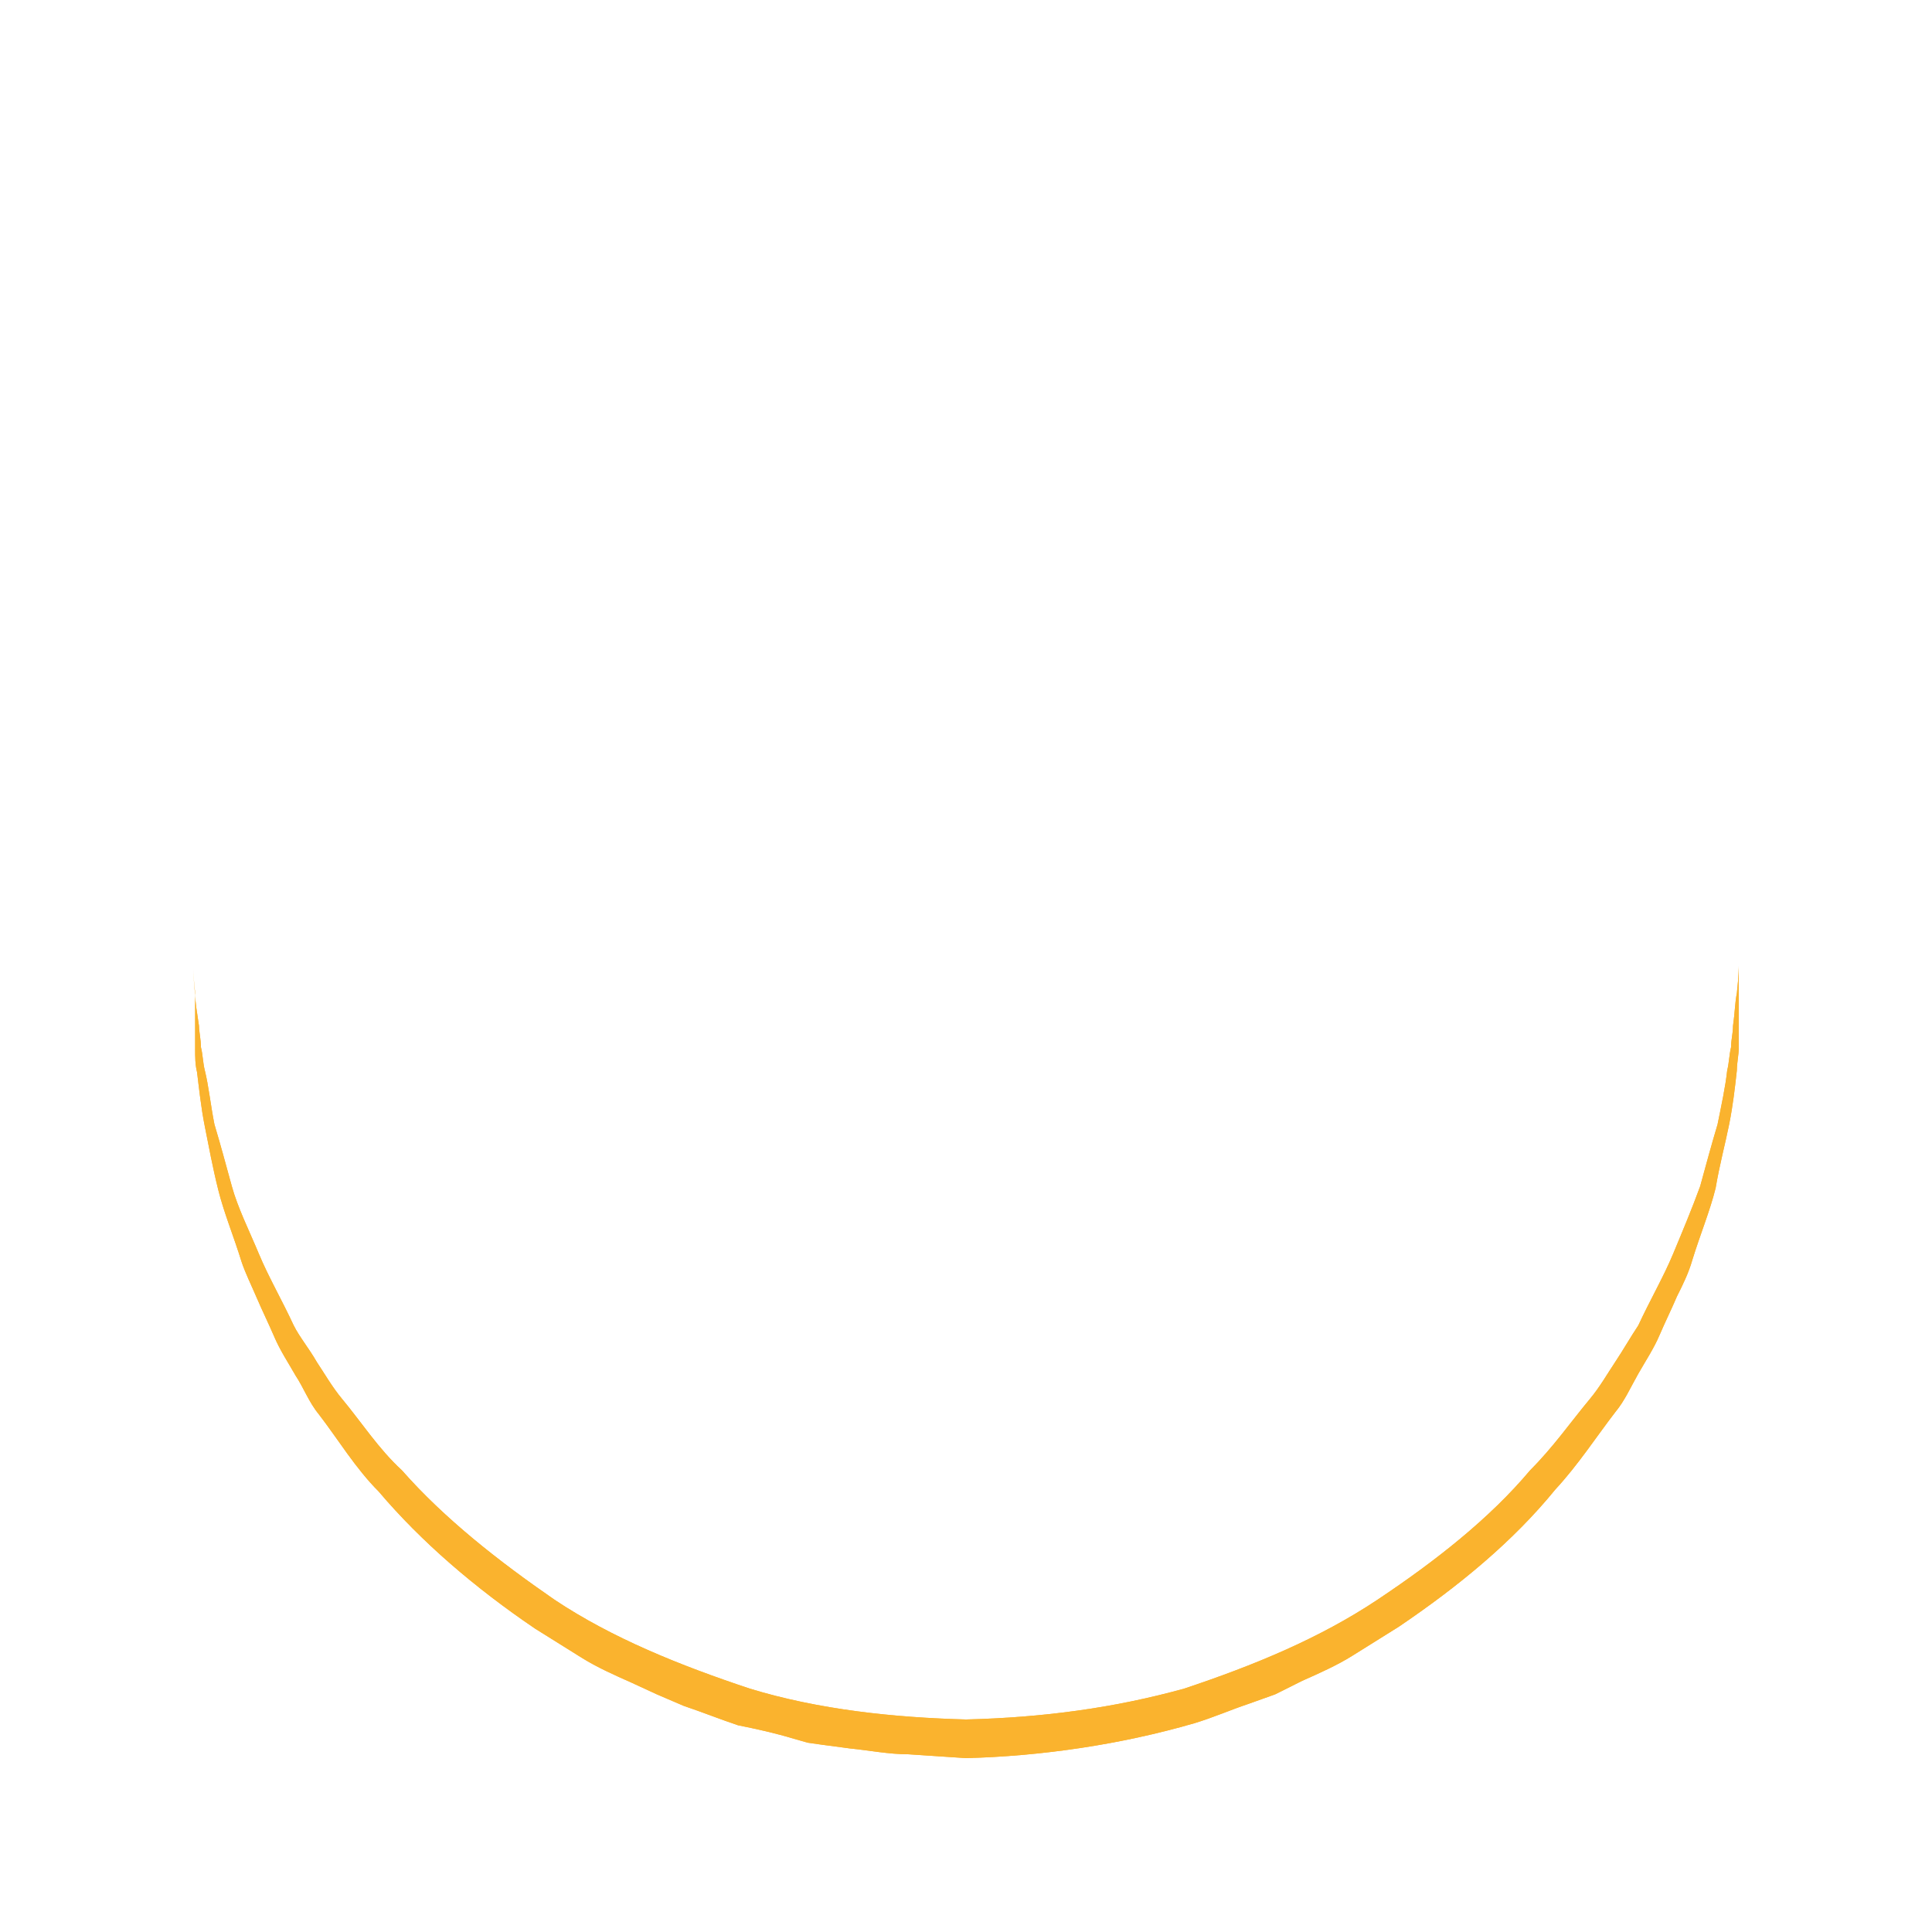
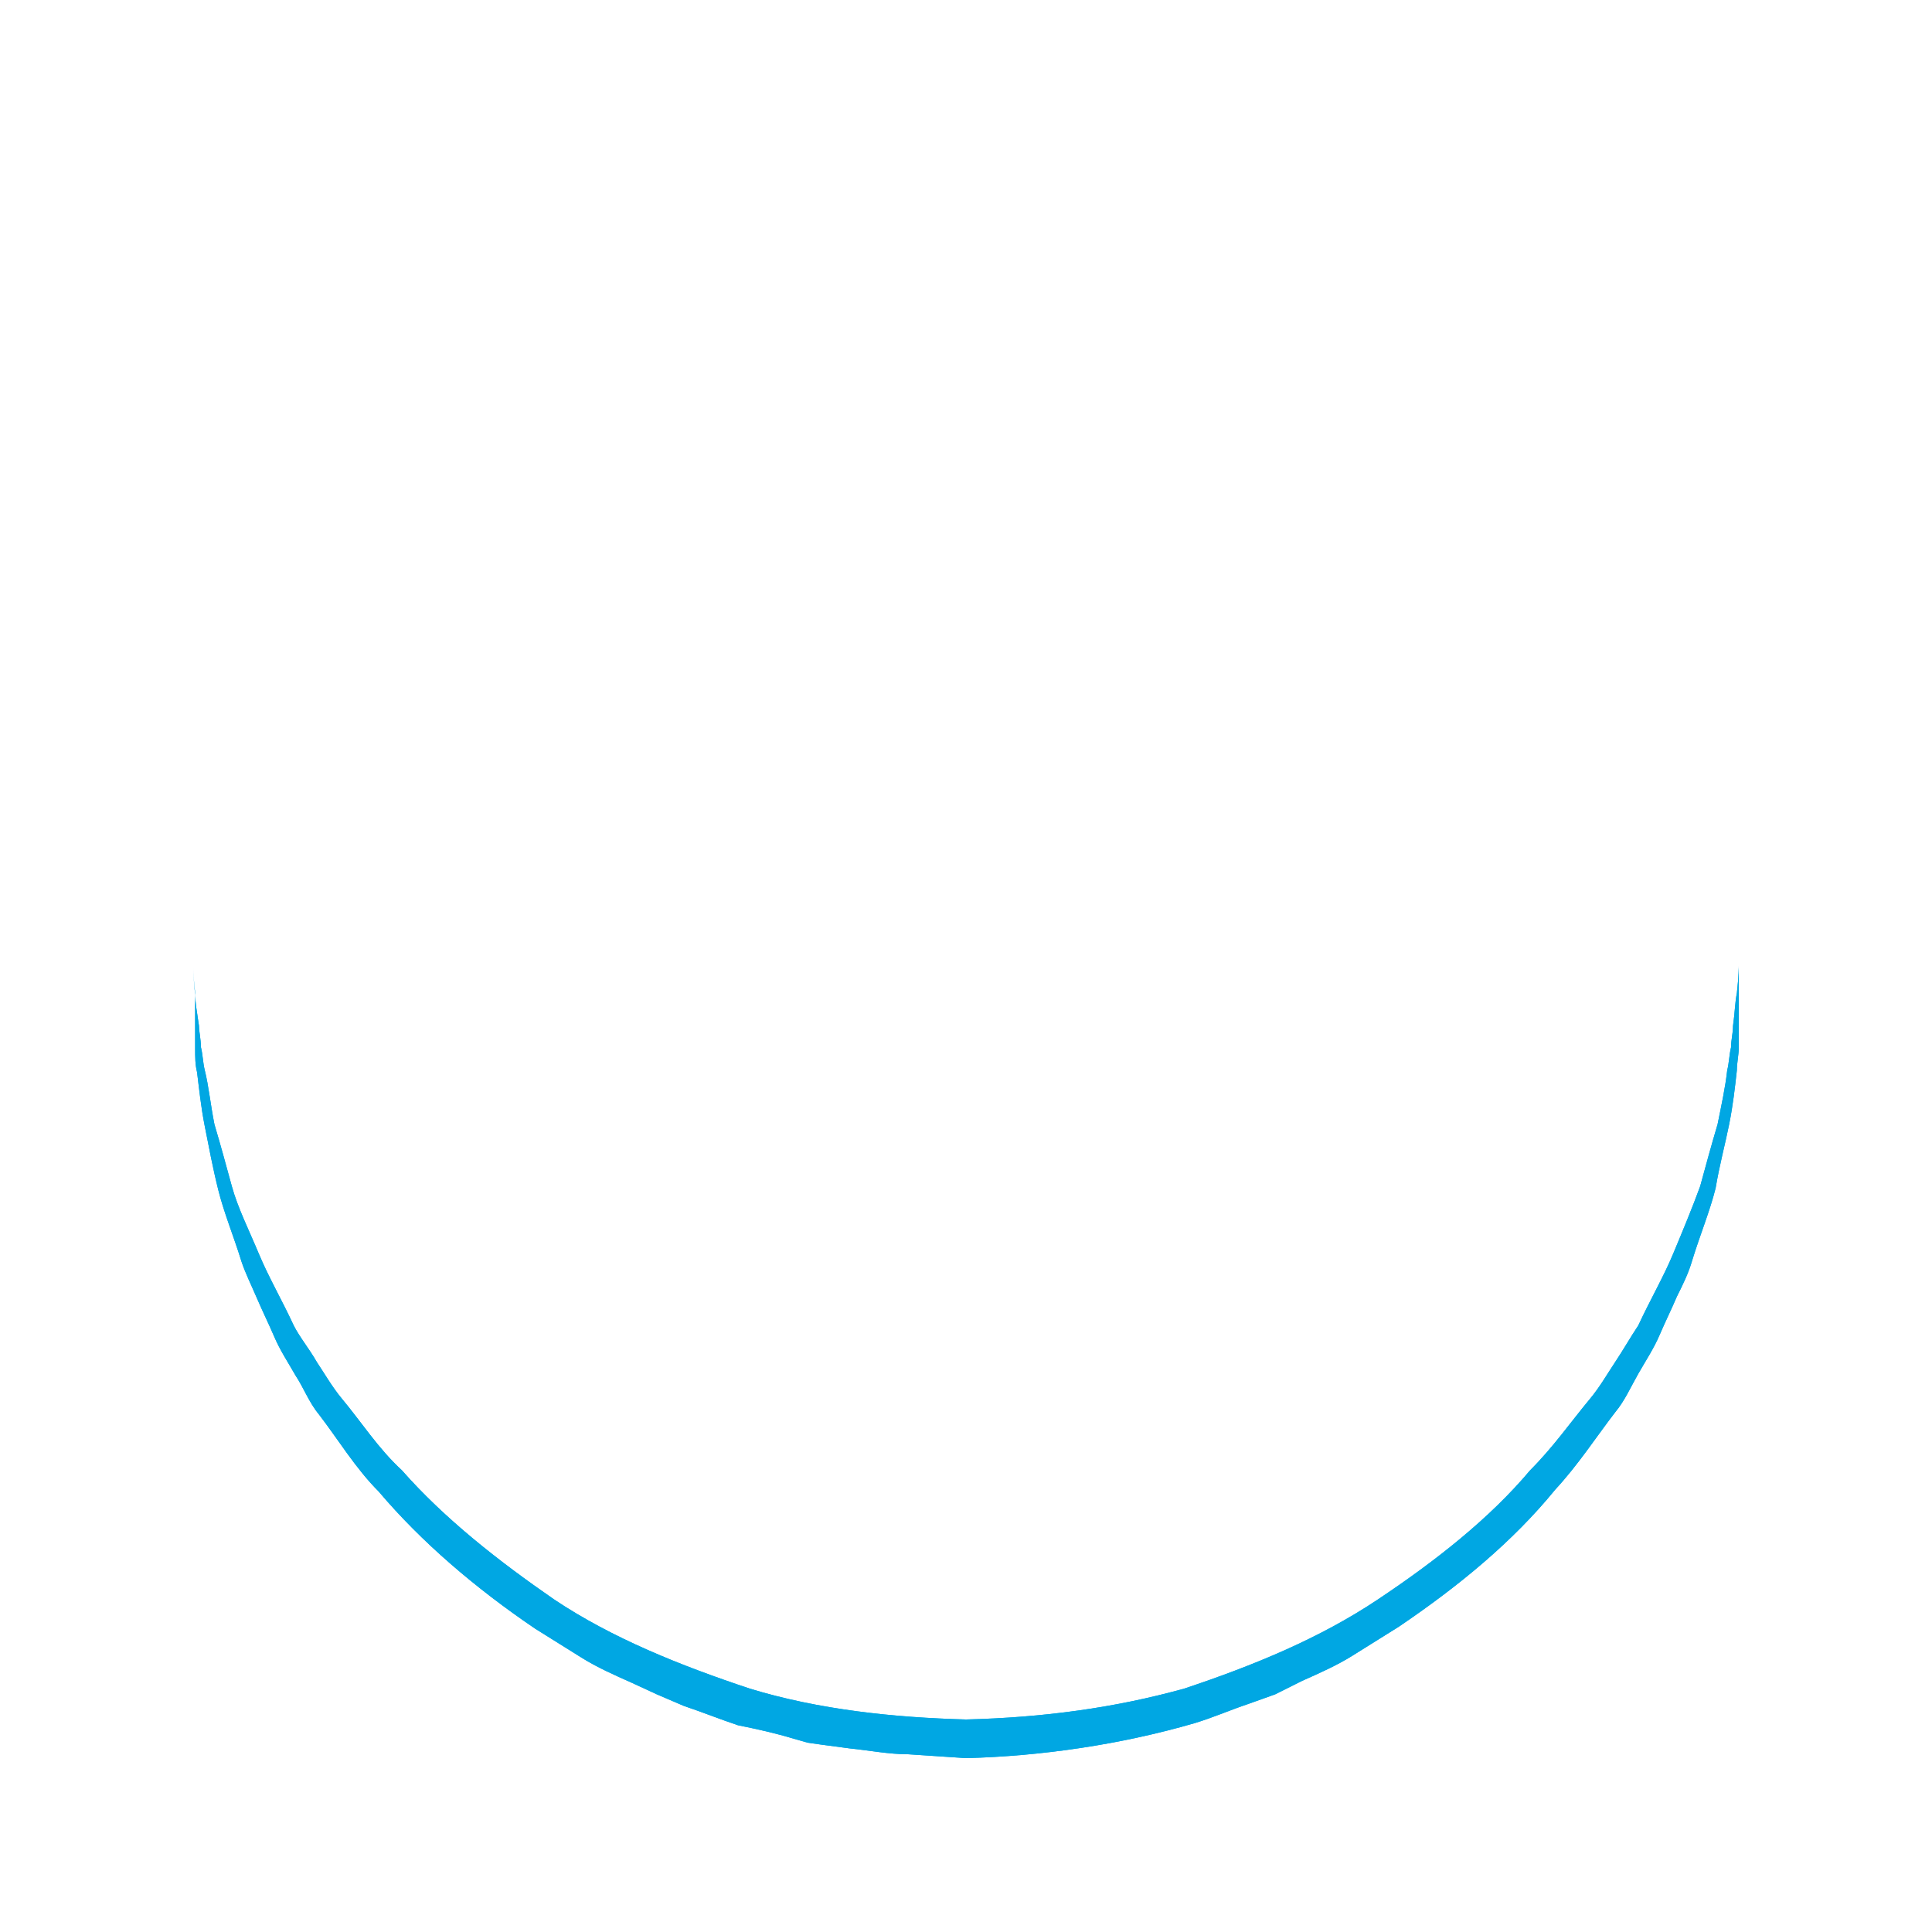
<svg xmlns="http://www.w3.org/2000/svg" width="50px" height="50px" viewBox="0 0 100 100" preserveAspectRatio="xMidYMid" class="uil-ring">
  <rect x="0" y="0" width="100" height="100" fill="none" class="bk" />
  <defs>
    <filter id="uil-ring-shadow" x="-100%" y="-100%" width="300%" height="300%">
      <feOffset result="offOut" in="SourceGraphic" dx="0" dy="0" />
      <feGaussianBlur result="blurOut" in="offOut" stdDeviation="0" />
      <feBlend in="SourceGraphic" in2="blurOut" mode="normal" />
    </filter>
  </defs>
-   <path d="M10,50c0,0,0,0.5,0.1,1.4c0,0.5,0.1,1,0.2,1.7c0,0.3,0.1,0.7,0.1,1.1c0.1,0.4,0.1,0.8,0.2,1.2c0.2,0.8,0.3,1.8,0.5,2.8 c0.3,1,0.6,2.1,0.9,3.2c0.3,1.1,0.9,2.3,1.4,3.5c0.5,1.2,1.2,2.4,1.8,3.7c0.3,0.6,0.8,1.2,1.2,1.9c0.4,0.6,0.8,1.3,1.3,1.9 c1,1.2,1.9,2.6,3.1,3.7c2.2,2.5,5,4.7,7.9,6.7c3,2,6.5,3.4,10.1,4.6c3.6,1.1,7.5,1.5,11.2,1.6c4-0.1,7.7-0.6,11.3-1.6 c3.6-1.2,7-2.6,10-4.6c3-2,5.8-4.2,7.9-6.7c1.2-1.2,2.1-2.5,3.1-3.7c0.5-0.6,0.9-1.3,1.3-1.9c0.4-0.6,0.8-1.3,1.2-1.9 c0.6-1.3,1.3-2.5,1.8-3.7c0.5-1.2,1-2.4,1.4-3.5c0.3-1.1,0.6-2.2,0.9-3.2c0.2-1,0.4-1.9,0.5-2.8c0.1-0.4,0.1-0.8,0.2-1.2 c0-0.4,0.1-0.7,0.1-1.1c0.1-0.7,0.1-1.2,0.2-1.7C90,50.5,90,50,90,50s0,0.5,0,1.4c0,0.5,0,1,0,1.7c0,0.3,0,0.7,0,1.1 c0,0.4-0.1,0.8-0.1,1.2c-0.1,0.9-0.2,1.8-0.4,2.8c-0.2,1-0.5,2.1-0.7,3.3c-0.3,1.2-0.8,2.4-1.2,3.7c-0.2,0.7-0.5,1.3-0.8,1.9 c-0.3,0.7-0.6,1.3-0.9,2c-0.3,0.7-0.7,1.3-1.1,2c-0.4,0.7-0.7,1.4-1.2,2c-1,1.3-1.9,2.7-3.1,4c-2.2,2.7-5,5-8.1,7.1 c-0.8,0.5-1.6,1-2.4,1.5c-0.8,0.5-1.7,0.9-2.6,1.3L66,87.7l-1.4,0.5c-0.9,0.3-1.8,0.7-2.8,1c-3.8,1.1-7.9,1.7-11.8,1.8L47,90.8 c-1,0-2-0.2-3-0.3l-1.5-0.2l-0.7-0.1L41.1,90c-1-0.3-1.9-0.5-2.9-0.7c-0.9-0.3-1.9-0.7-2.8-1L34,87.7l-1.3-0.6 c-0.9-0.4-1.8-0.8-2.6-1.3c-0.8-0.5-1.6-1-2.4-1.5c-3.1-2.1-5.9-4.5-8.1-7.1c-1.2-1.2-2.1-2.7-3.1-4c-0.5-0.6-0.8-1.4-1.2-2 c-0.4-0.7-0.8-1.3-1.1-2c-0.3-0.7-0.6-1.3-0.9-2c-0.3-0.7-0.6-1.3-0.8-1.9c-0.4-1.3-0.9-2.5-1.2-3.7c-0.3-1.2-0.5-2.3-0.7-3.3 c-0.2-1-0.3-2-0.4-2.8c-0.1-0.4-0.1-0.8-0.1-1.2c0-0.4,0-0.7,0-1.1c0-0.7,0-1.2,0-1.7C10,50.5,10,50,10,50z" fill="#fab32f" filter="url(#uil-ring-shadow)">
+   <path d="M10,50c0,0,0,0.5,0.1,1.4c0,0.5,0.1,1,0.2,1.7c0,0.3,0.1,0.7,0.1,1.1c0.1,0.4,0.1,0.8,0.2,1.2c0.2,0.8,0.3,1.8,0.5,2.8 c0.3,1,0.6,2.1,0.9,3.2c0.3,1.1,0.9,2.3,1.4,3.5c0.5,1.2,1.2,2.4,1.8,3.7c0.3,0.6,0.8,1.2,1.2,1.9c0.4,0.6,0.8,1.3,1.3,1.9 c1,1.2,1.9,2.6,3.1,3.7c2.2,2.5,5,4.7,7.9,6.7c3,2,6.5,3.4,10.1,4.6c3.6,1.1,7.5,1.5,11.2,1.6c4-0.1,7.7-0.6,11.3-1.6 c3.6-1.2,7-2.6,10-4.6c3-2,5.8-4.2,7.9-6.7c1.2-1.2,2.1-2.5,3.1-3.7c0.5-0.6,0.9-1.3,1.3-1.9c0.4-0.6,0.8-1.3,1.2-1.9 c0.6-1.3,1.3-2.5,1.8-3.7c0.5-1.2,1-2.4,1.4-3.5c0.3-1.1,0.6-2.2,0.9-3.2c0.2-1,0.4-1.9,0.5-2.8c0.1-0.4,0.1-0.8,0.2-1.2 c0-0.4,0.1-0.7,0.1-1.1c0.1-0.7,0.1-1.2,0.2-1.7C90,50.5,90,50,90,50s0,0.5,0,1.4c0,0.5,0,1,0,1.7c0,0.3,0,0.7,0,1.1 c0,0.4-0.1,0.8-0.1,1.2c-0.1,0.9-0.2,1.8-0.4,2.8c-0.2,1-0.5,2.1-0.7,3.3c-0.3,1.2-0.8,2.4-1.2,3.7c-0.2,0.7-0.5,1.3-0.8,1.9 c-0.3,0.7-0.6,1.3-0.9,2c-0.3,0.7-0.7,1.3-1.1,2c-0.4,0.7-0.7,1.4-1.2,2c-1,1.3-1.9,2.7-3.1,4c-2.2,2.7-5,5-8.1,7.1 c-0.8,0.5-1.6,1-2.4,1.5c-0.8,0.5-1.7,0.9-2.6,1.3L66,87.7l-1.4,0.5c-0.9,0.3-1.8,0.7-2.8,1c-3.8,1.1-7.9,1.7-11.8,1.8L47,90.8 c-1,0-2-0.2-3-0.3l-1.5-0.2l-0.7-0.1L41.1,90c-1-0.3-1.9-0.5-2.9-0.7c-0.9-0.3-1.9-0.7-2.8-1L34,87.7l-1.3-0.6 c-0.9-0.4-1.8-0.8-2.6-1.3c-0.8-0.5-1.6-1-2.4-1.5c-3.1-2.1-5.9-4.5-8.1-7.1c-1.2-1.2-2.1-2.7-3.1-4c-0.5-0.6-0.8-1.4-1.2-2 c-0.4-0.7-0.8-1.3-1.1-2c-0.3-0.7-0.6-1.3-0.9-2c-0.3-0.7-0.6-1.3-0.8-1.9c-0.4-1.3-0.9-2.5-1.2-3.7c-0.3-1.2-0.5-2.3-0.7-3.3 c-0.2-1-0.3-2-0.4-2.8c-0.1-0.4-0.1-0.8-0.1-1.2c0-0.4,0-0.7,0-1.1c0-0.7,0-1.2,0-1.7C10,50.5,10,50,10,50z" fill="#01a7e3" filter="url(#uil-ring-shadow)">
    <animateTransform attributeName="transform" type="rotate" from="0 50 50" to="360 50 50" repeatCount="indefinite" dur="1s" />
  </path>
</svg>
